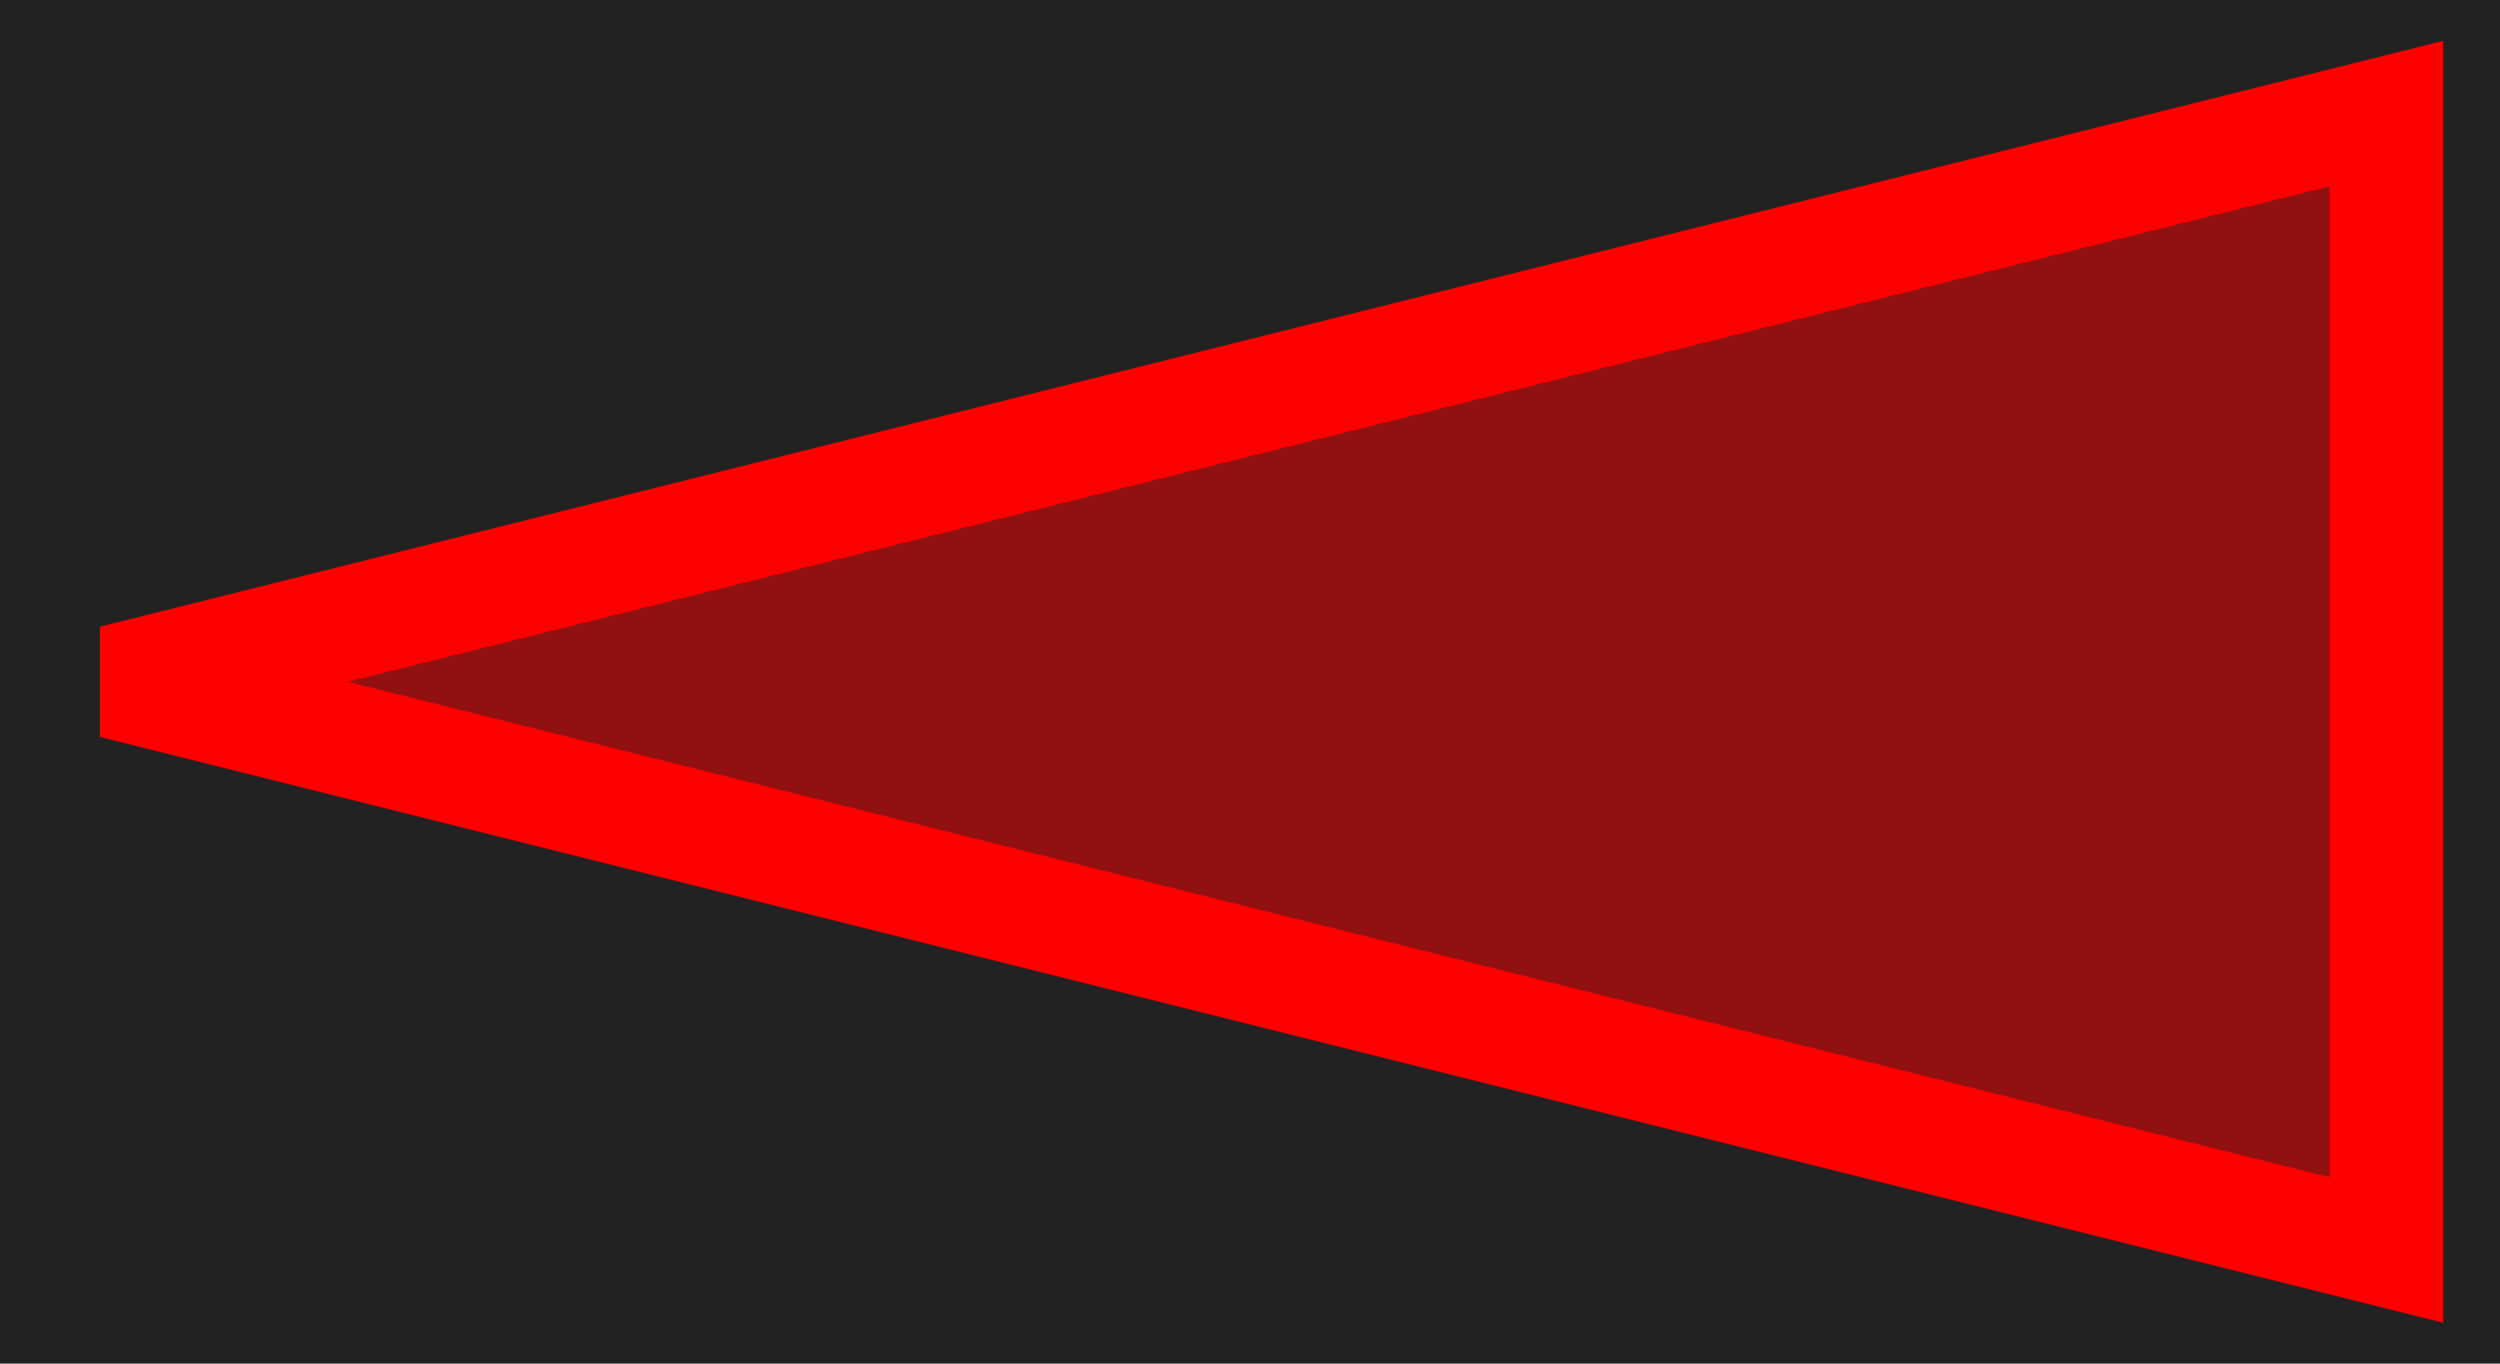
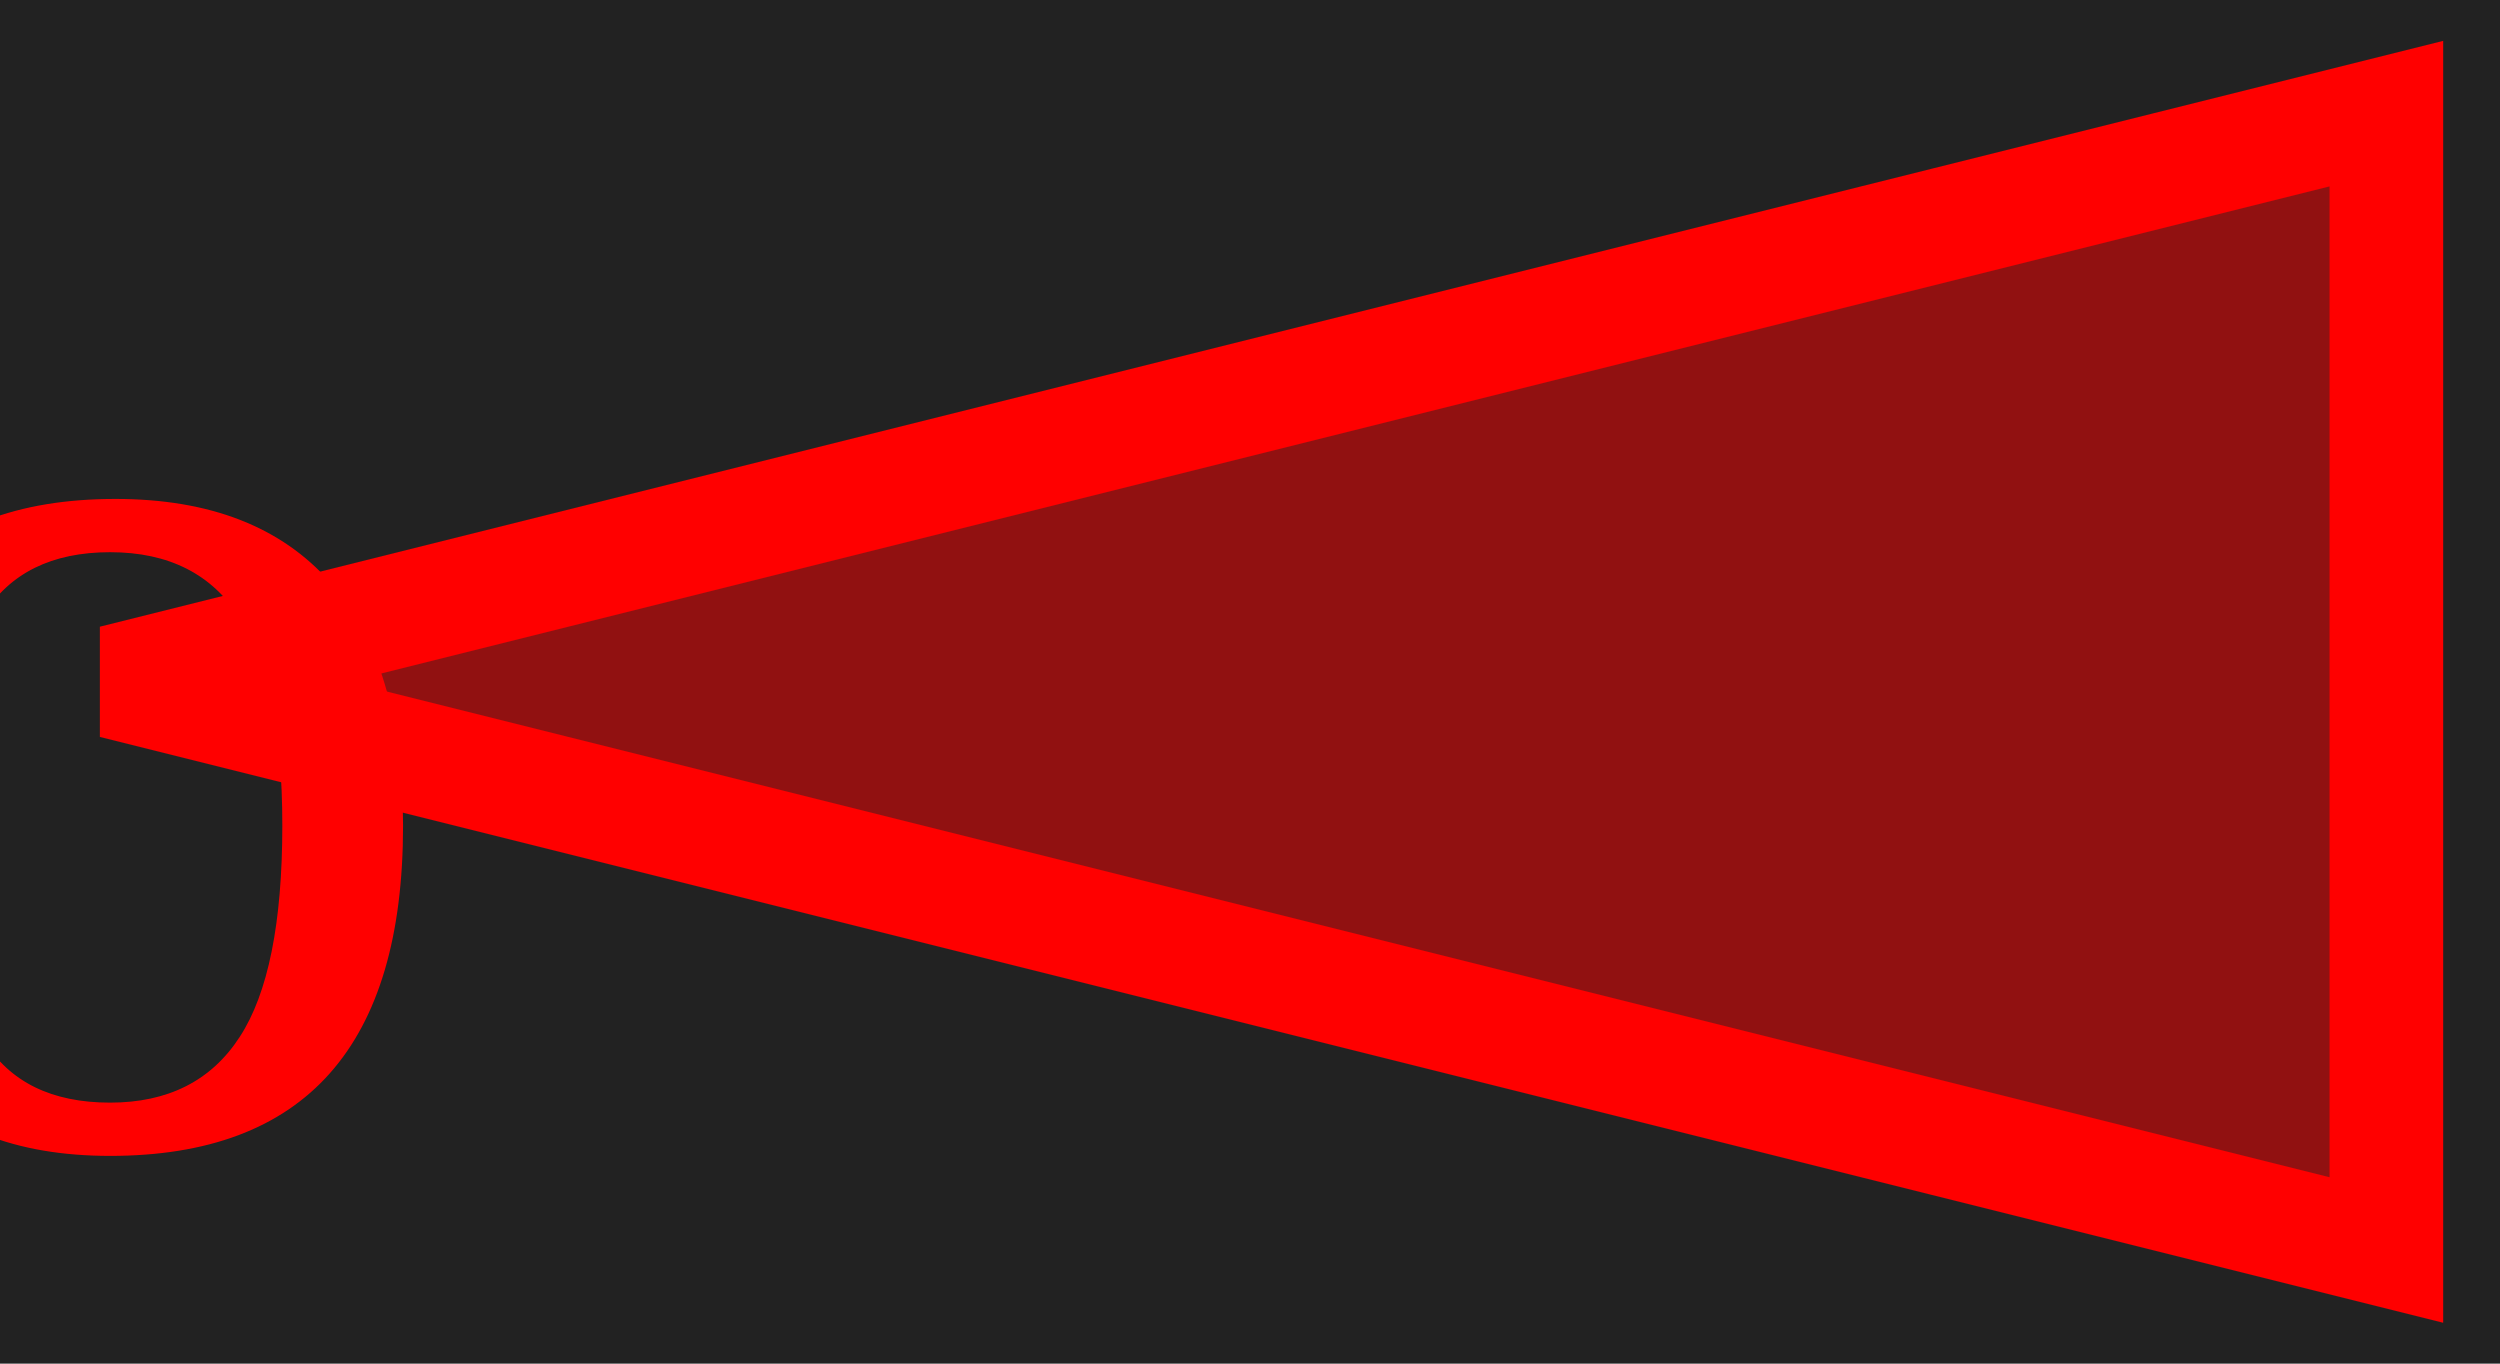
<svg xmlns="http://www.w3.org/2000/svg" width="22.0" height="12.0" viewBox="-1.0 -6.0 22.0 12.0">
  <defs>
    <style type="text/css">
.l0d0 {stroke: rgb(255, 0, 0); fill: rgb(255, 0, 0); fill-opacity: 0.5;}
+ .l0t0 {stroke: none; fill: rgb(255, 0, 0);}
</style>
  </defs>
  <rect x="-1.0" y="-6.0" width="22.0" height="12.0" fill="#222" stroke="none" />
  <g id="c3" transform="scale(1 -1)">
    <polygon class="l0d0" points="0.0,0.0 20.0,5.0 20.0,-5.0" />
+     <text class="l0t0" text-anchor="middle" dominant-baseline="central" transform="scale(1 -1) translate(0 0)">o</text>
  </g>
</svg>
